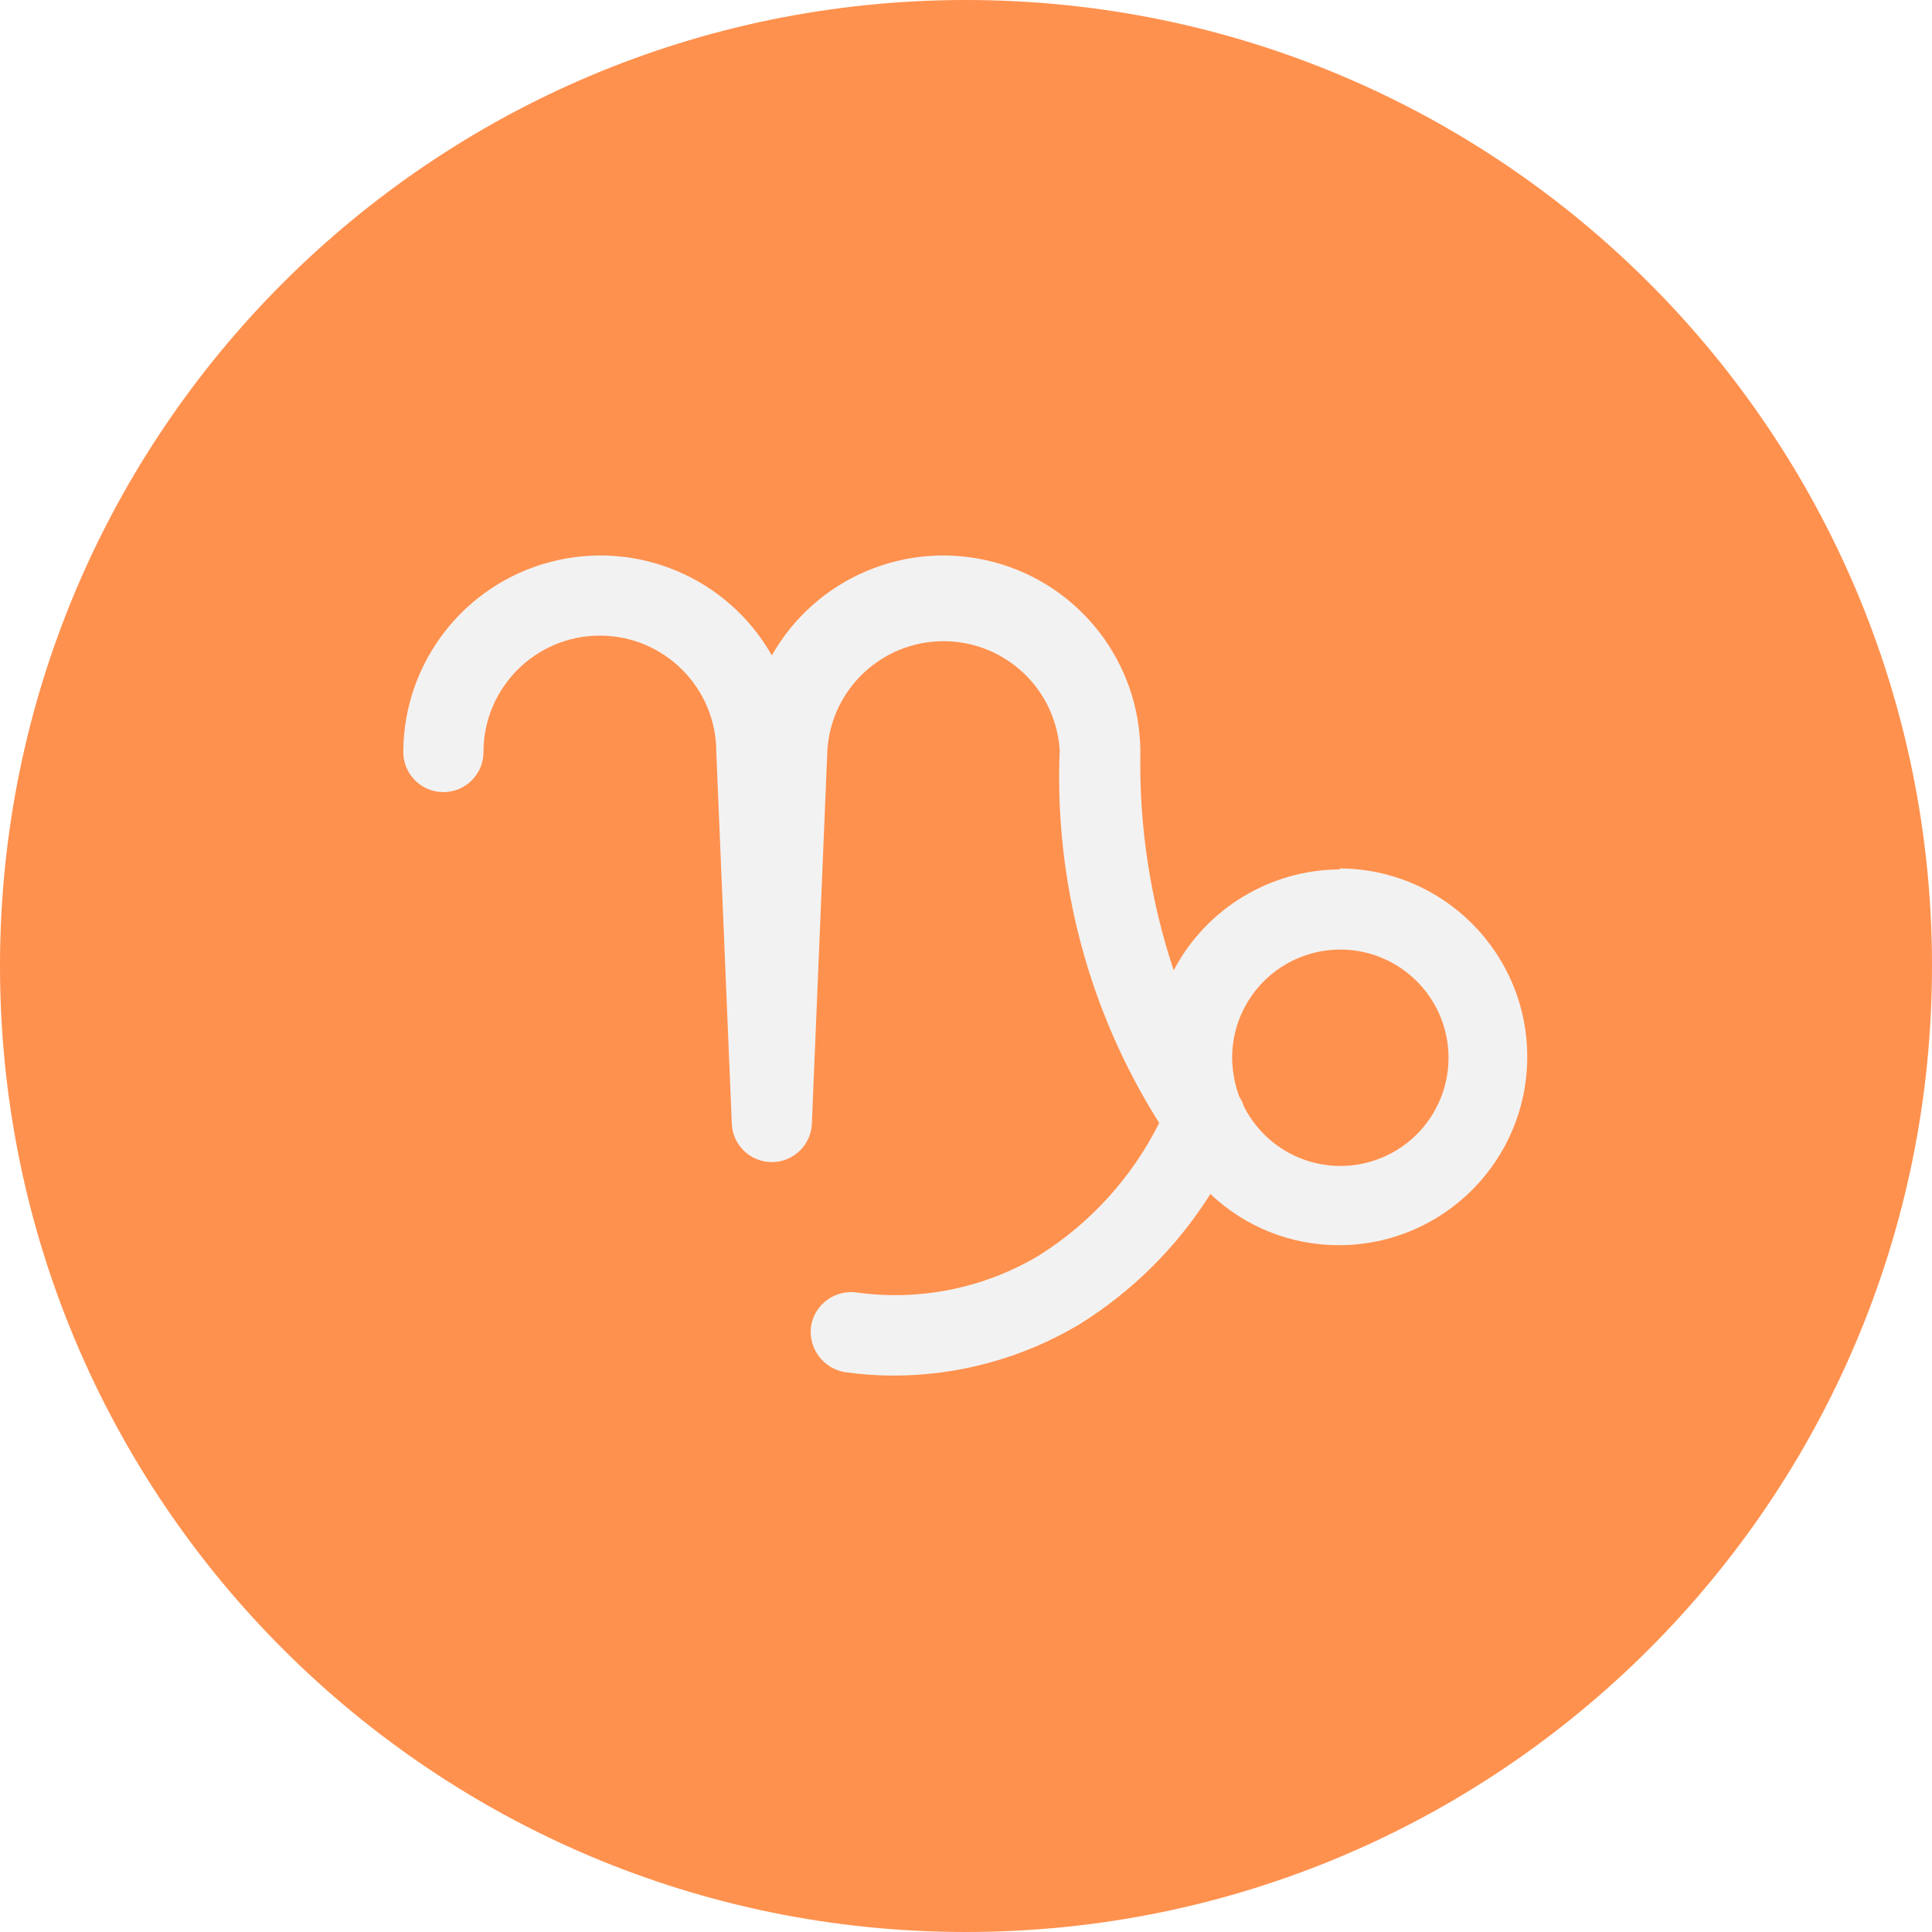
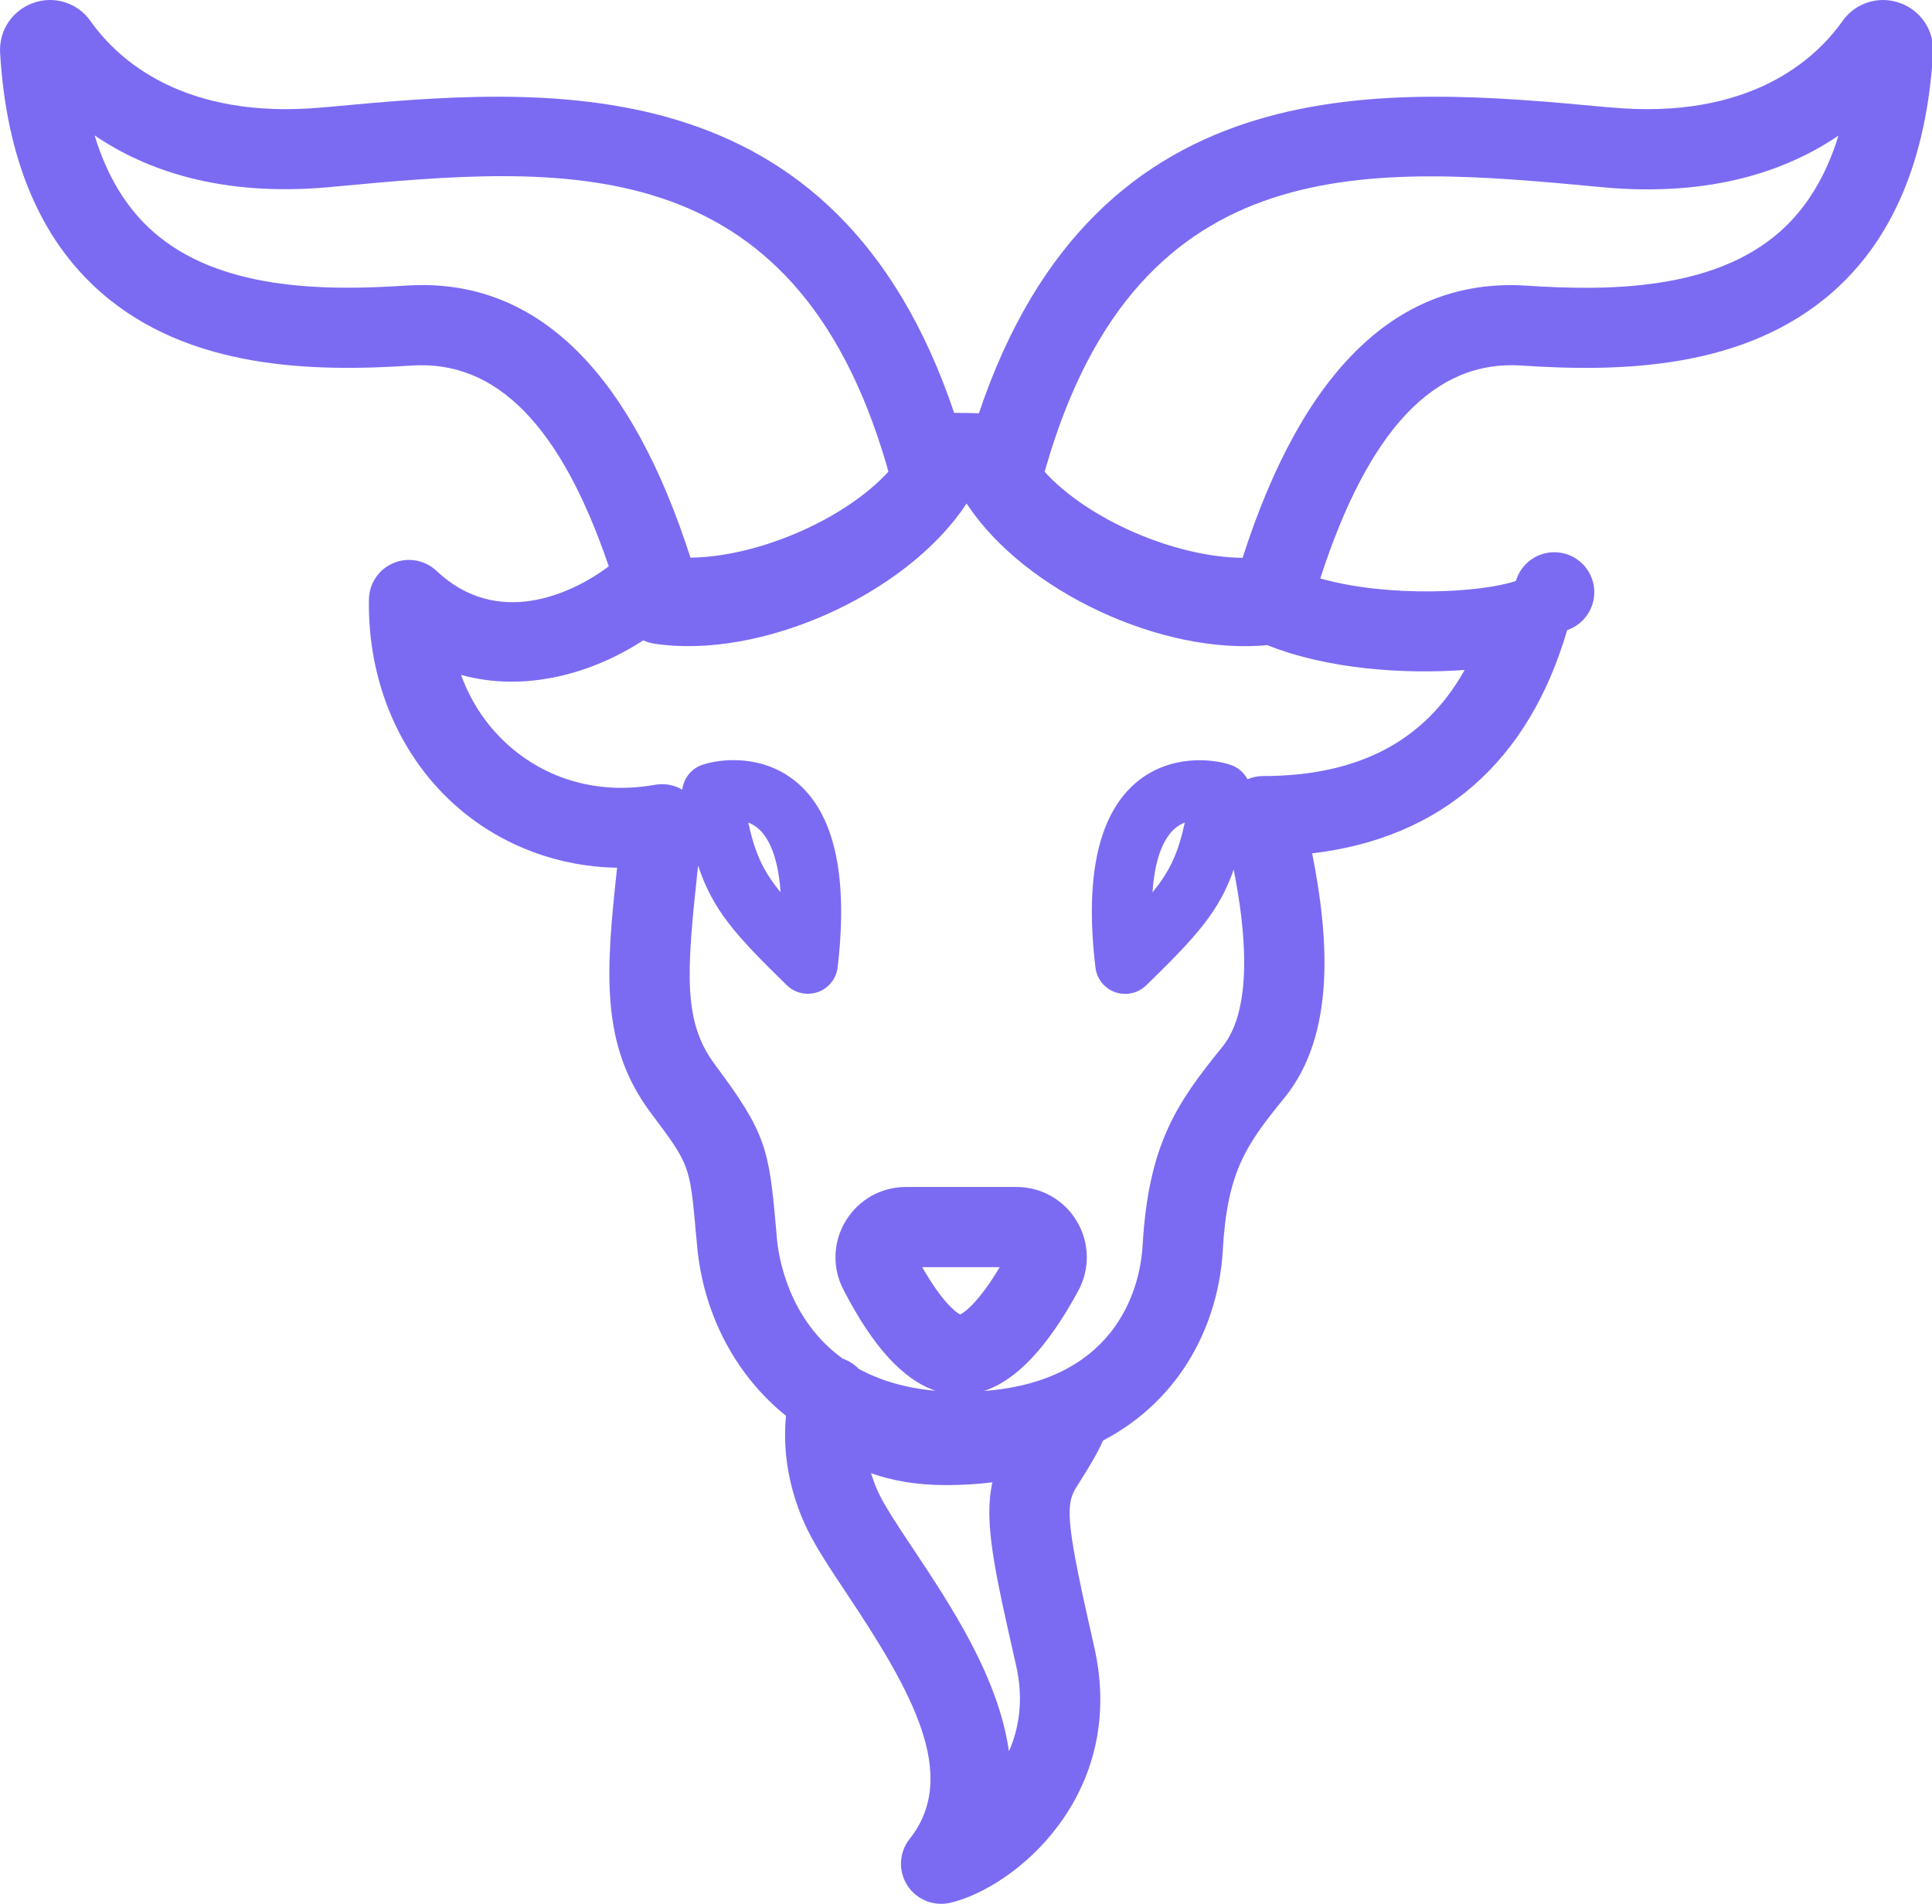
- <svg xmlns="http://www.w3.org/2000/svg" t="1706012670371" class="icon" viewBox="0 0 1024 1024" version="1.1" p-id="30003" width="32" height="32">
-   <path d="M512 512m-512 0a512 512 0 1 0 1024 0 512 512 0 1 0-1024 0Z" fill="#FF914E" p-id="30004" />
-   <path d="M710.4 460.8a100.096 100.096 0 0 0-88.32 53.504 346.88 346.88 0 0 1-17.664-115.712 104.448 104.448 0 0 0-195.328-51.2 104.448 104.448 0 0 0-195.328 51.2 21.248 21.248 0 1 0 42.496 0 61.696 61.696 0 1 1 123.392 0l8.192 196.096a21.248 21.248 0 0 0 42.496 0l8.192-197.12a61.696 61.696 0 0 1 123.136 0A343.296 343.296 0 0 0 614.4 595.2 175.872 175.872 0 0 1 550.4 665.6a148.736 148.736 0 0 1-96.256 19.456 21.504 21.504 0 0 0-24.32 18.176 21.76 21.76 0 0 0 18.176 24.064 185.088 185.088 0 0 0 25.6 1.792 192.256 192.256 0 0 0 98.048-26.88 217.856 217.856 0 0 0 69.888-69.376 98.56 98.56 0 0 0 68.096 27.136 99.84 99.84 0 0 0 0-199.68z m0 157.184a57.344 57.344 0 0 1-51.2-31.744 16.896 16.896 0 0 0-2.304-4.864 60.928 60.928 0 0 1-3.84-20.736 57.344 57.344 0 1 1 57.088 57.344z" fill="#F2F2F2" p-id="30005" />
+ <svg xmlns="http://www.w3.org/2000/svg" t="1706014322315" class="icon" viewBox="0 0 1039 1024" version="1.1" p-id="44215" width="32.469" height="32">
+   <path d="M1021.59 1.548a26.639 26.639 0 0 0-30.742 9.799c-14.375 20.297-49.693 53.408-124.96 46.409l-2.638-0.215c-116.076-10.768-272.962-25.25-336.815 164.747-4.415-0.162-8.83-0.269-13.298-0.215C449.177 32.29 292.344 46.773 176.322 57.541l-2.638 0.215c-75.374 6.999-110.639-26.112-125.014-46.409A26.543 26.543 0 0 0 17.982 1.548c-11.414 4.038-18.628 14.806-17.928 26.919C3.392 85.214 21.535 128.446 53.946 156.981c47.486 41.833 114.407 43.125 167.438 39.625 45.709-3.015 80.327 32.465 106.008 108.001-19.974 14.967-59.869 33.434-92.656 2.423a21.562 21.562 0 0 0-23.151-4.199 21.53 21.53 0 0 0-13.19 19.49c-0.754 44.632 16.959 85.711 48.616 112.684 23.689 20.136 53.57 31.173 84.85 31.711-5.922 54.916-9.529 94.972 18.144 131.851 20.943 27.942 20.943 27.942 24.227 64.445l0.7 7.43c3.069 33.757 18.79 67.675 47.755 91.041-1.4 14.752-0.215 34.995 9.906 57.769 4.845 10.929 13.19 23.474 22.881 38.01 34.511 51.847 60.838 97.556 33.703 131.797a21.466 21.466 0 0 0-1.292 24.873 21.579 21.579 0 0 0 18.197 10.014c1.615 0 3.23-0.162 4.899-0.538 34.888-8.13 95.51-58.307 77.474-137.612-14.483-63.799-15.882-75.751-9.906-85.442l3.176-5.061c4.684-7.484 8.56-13.89 11.468-20.513 43.394-22.72 62.238-64.606 64.391-102.132 2.423-42.64 12.491-56.8 33.165-82.212 27.296-33.542 24.174-84.958 14.913-131.474 69.344-8.13 116.507-49.262 137.127-120.06a21.519 21.519 0 1 0-27.565-26.435c-18.521 6.245-67.783 9.153-105.201-1.346 25.95-80.112 61.484-117.691 108.216-114.515 53.031 3.553 120.007 2.207 167.438-39.625 32.411-28.535 50.501-71.767 53.893-128.513a26.769 26.769 0 0 0-17.982-26.919zM227.199 153.32c-2.853 0-5.761 0.108-8.722 0.269-44.686 2.961-100.571 2.369-136.104-28.965-14.375-12.652-24.873-29.988-31.496-51.793 27.242 18.574 67.891 33.219 126.736 27.781l2.692-0.269c121.137-11.252 246.258-22.72 296.598 150.156 0.269 1.077 0.592 2.1 0.861 3.176-23.474 25.735-70.152 45.871-106.439 46.247-31.28-97.34-79.681-146.603-144.126-146.603z m289.168 553.678c-2.961-1.454-10.391-7.914-20.405-25.466h41.671c-10.552 17.659-18.251 24.066-21.266 25.466z m26.219 234.952c-5.599-39.948-31.55-78.928-51.254-108.539-8.237-12.329-15.99-24.012-19.382-31.603-1.454-3.284-2.584-6.461-3.553-9.476 10.983 3.93 24.281 6.407 40.218 6.407 8.83 0 17.228-0.485 25.089-1.507-4.792 21.32 1.238 47.809 12.652 98.148 4.253 18.413 1.777 33.972-3.769 46.571zM787.661 360.33c-21.428 38.333-57.231 57.069-108.593 57.069-2.853 0-5.599 0.646-8.183 1.723-1.884-3.553-5.061-6.407-9.099-7.753-10.283-3.446-32.411-5.438-50.016 8.883-20.889 17.013-28.535 50.662-22.666 100.086a16.082 16.082 0 0 0 16.044 14.213c4.146 0 8.183-1.615 11.252-4.576 27.081-26.381 39.195-39.733 47.055-62.291 5.976 30.096 11.145 74.244-6.191 95.51-24.55 30.15-39.679 52.385-42.802 106.924-1.023 17.444-10.283 72.359-85.334 78.012 17.551-5.761 34.241-23.528 50.716-53.839a37.628 37.628 0 0 0-0.7-37.364 37.569 37.569 0 0 0-32.519-18.521H487.187c-13.298 0-25.358 6.784-32.303 18.144a37.472 37.472 0 0 0-1.346 36.987c15.775 30.634 32.088 48.563 49.639 54.485-16.959-1.507-30.58-5.868-41.51-11.898-2.369-2.477-5.276-4.253-8.453-5.384-29.45-21.266-34.511-55.077-35.372-64.283l-0.646-7.322c-3.661-40.971-5.222-49.801-32.626-86.411-17.336-23.204-15.398-48.993-9.368-105.201 0.054-0.646 0.162-1.4 0.215-2.046 7.86 23.851 19.866 37.256 47.755 64.445 3.069 2.961 7.107 4.576 11.252 4.576 1.831 0 3.607-0.323 5.384-0.915a16.168 16.168 0 0 0 10.66-13.298c5.815-49.424-1.777-83.073-22.666-100.086-17.605-14.321-39.679-12.329-50.016-8.883a16.13 16.13 0 0 0-10.875 13.406c-3.284-1.938-6.999-2.961-10.822-2.961-1.238 0-2.53 0.108-3.823 0.323-28.696 5.169-56.154-1.938-77.259-19.866-12.329-10.499-21.482-23.904-27.081-39.248 34.726 9.691 71.175-1.023 97.987-18.574 1.831 0.861 3.823 1.454 5.868 1.777 56.961 8.776 135.297-26.166 167.6-74.728 0.162-0.215 0.269-0.431 0.431-0.646 0.162 0.215 0.269 0.431 0.431 0.646 31.119 46.84 104.878 80.973 161.301 75.536 32.842 13.137 74.028 15.667 106.116 13.352z m-150.479 82.104c-3.607 16.205-7.753 25.735-17.39 37.472 1.454-21.589 7.699-30.688 12.221-34.457 1.615-1.4 3.392-2.369 5.169-3.015z m-234.791 0c1.777 0.646 3.553 1.615 5.169 3.015 4.522 3.769 10.768 12.867 12.221 34.457-9.637-11.737-13.783-21.266-17.39-37.472z m554.754-317.756c-35.534 31.334-91.418 31.926-136.104 28.965-68.752-4.576-120.168 44.632-152.794 146.388-36.287-0.377-82.966-20.459-106.439-46.247l0.808-2.907c50.232-173.145 175.46-161.678 296.651-150.425l2.692 0.269c58.792 5.384 99.44-9.206 126.736-27.781-6.676 21.751-17.175 39.087-31.55 51.739z" fill="#7B6BF2" p-id="44216" />
</svg>
